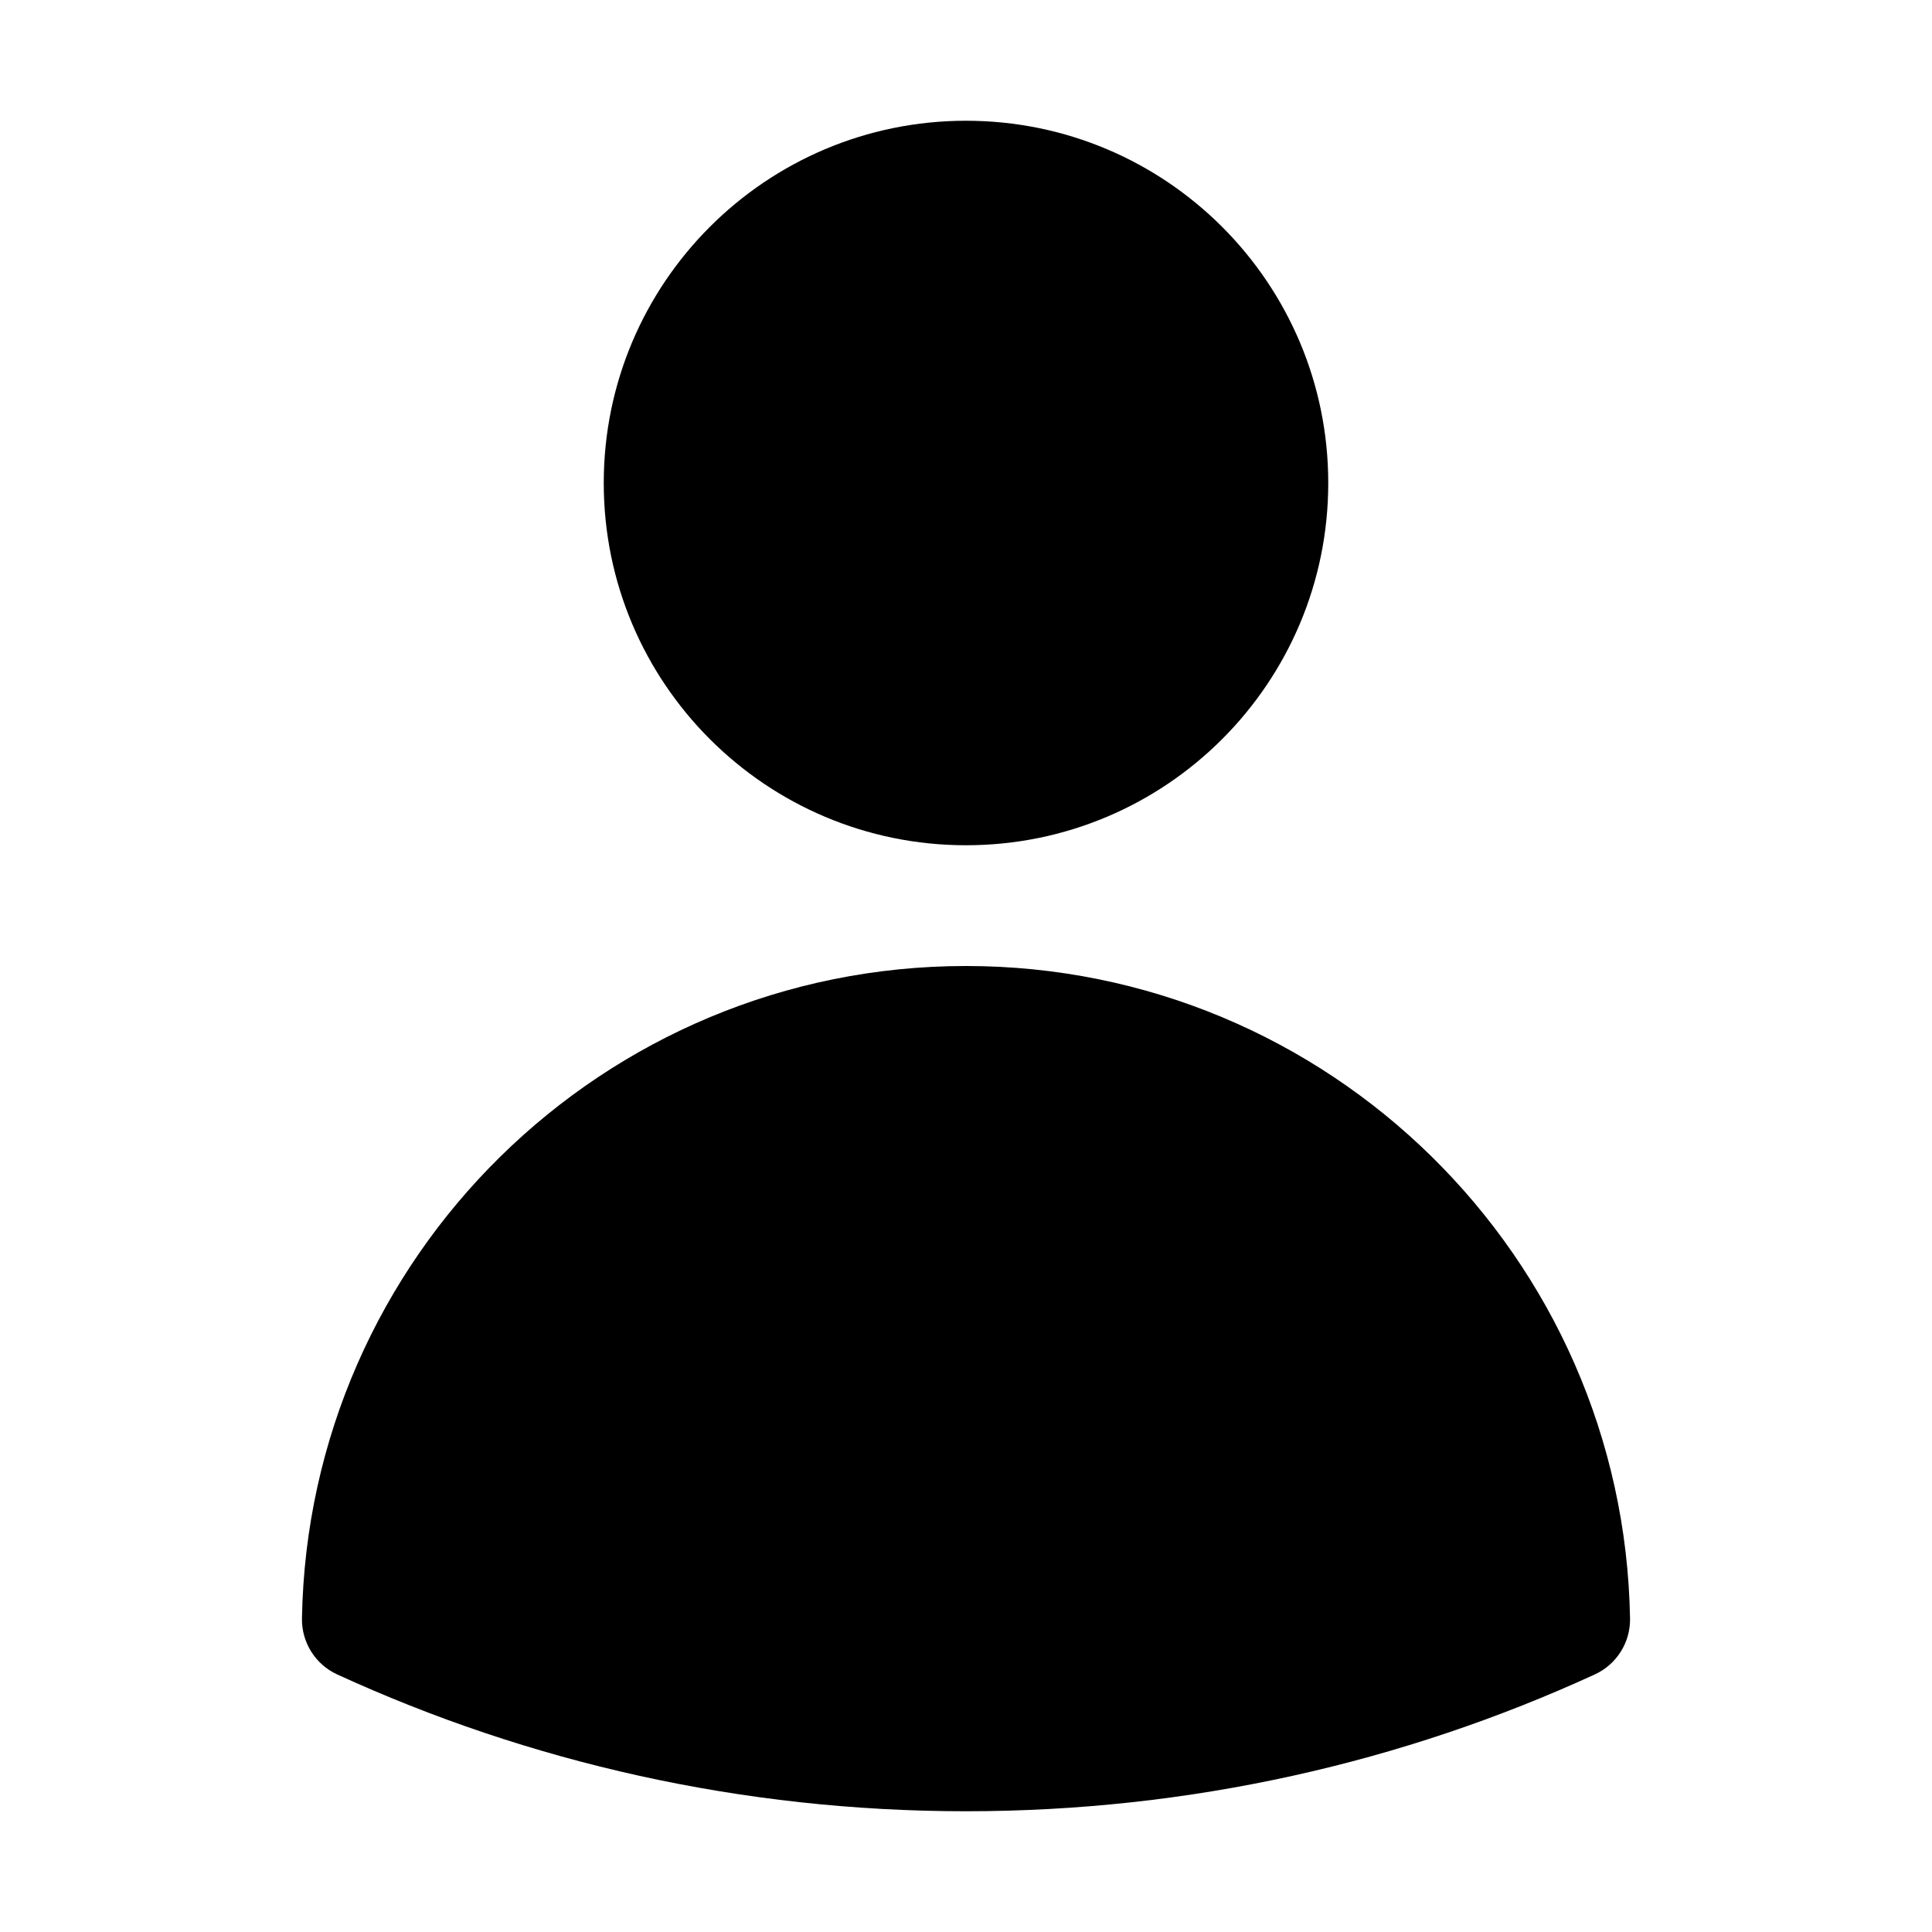
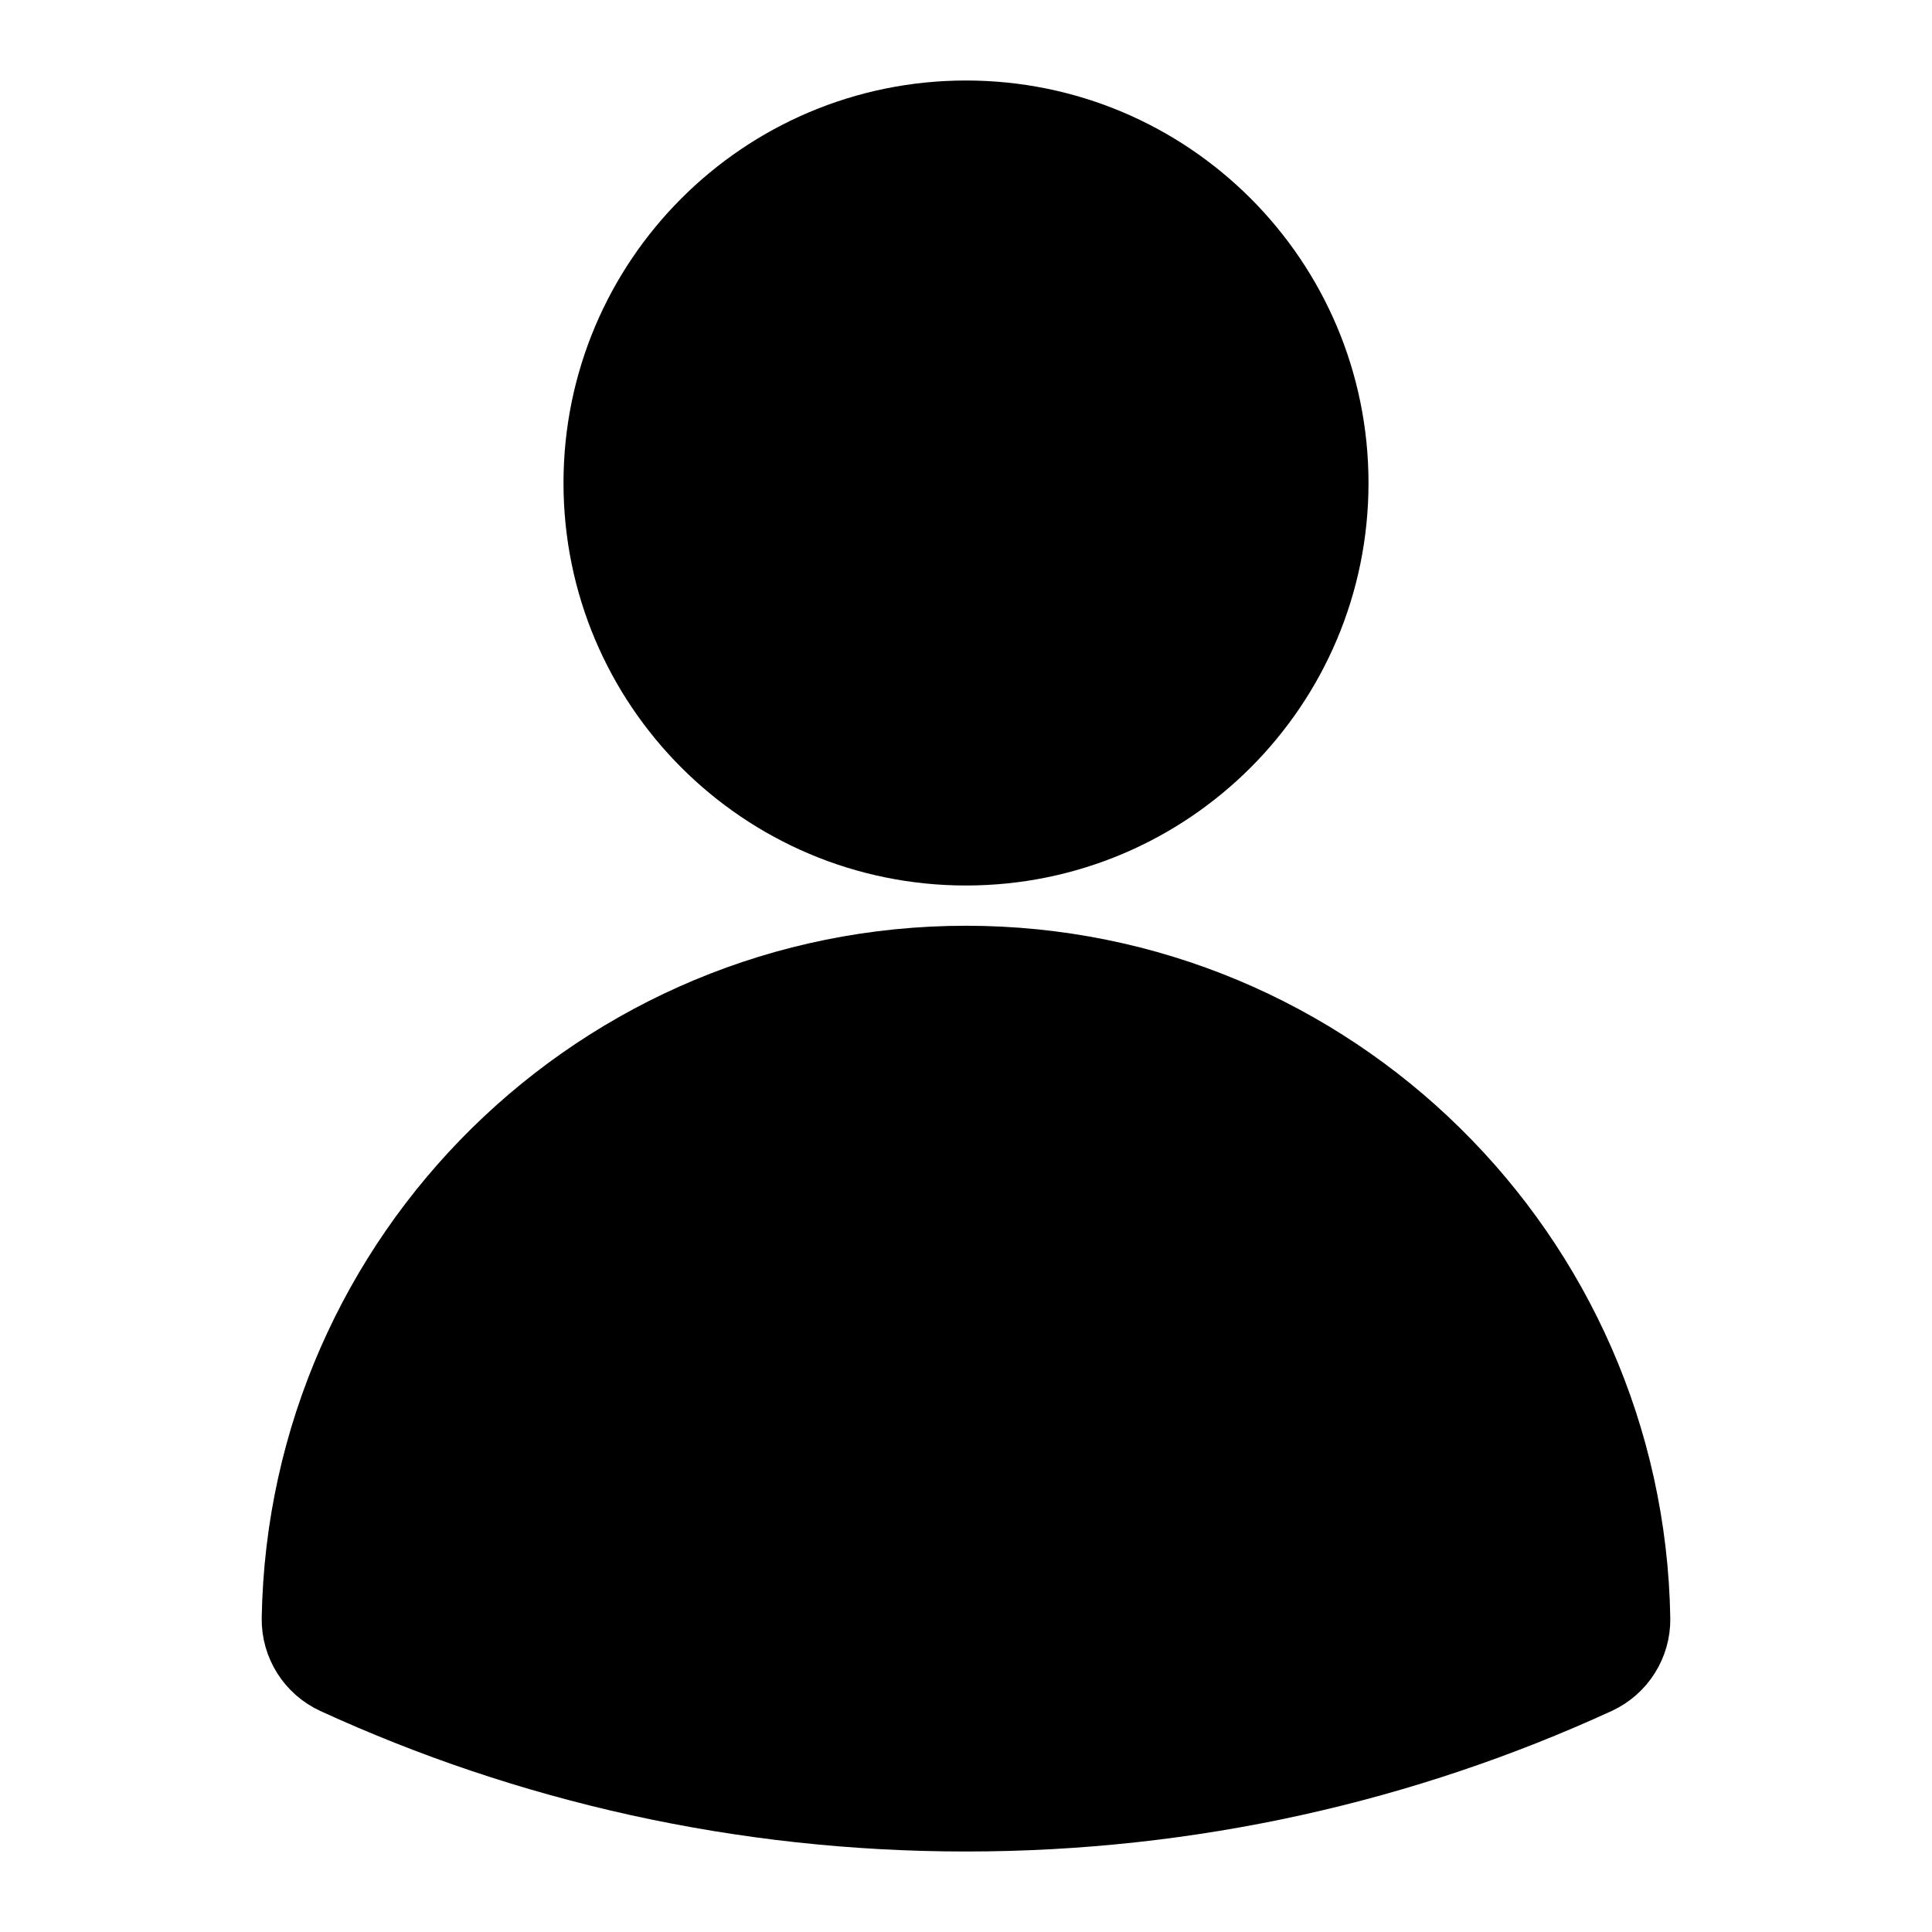
- <svg xmlns="http://www.w3.org/2000/svg" width="24" height="24" viewBox="0 0 24 24" fill="none">
+ <svg xmlns="http://www.w3.org/2000/svg" width="24" height="24" viewBox="0 0 24 24" fill="none" stroke="currentColor">
  <path fill-rule="evenodd" clip-rule="evenodd" d="M7.5 6C7.5 3.515 9.515 1.5 12 1.5C14.485 1.5 16.5 3.515 16.5 6C16.5 8.485 14.485 10.5 12 10.5C9.515 10.5 7.5 8.485 7.5 6Z" fill="currentColor" />
  <path fill-rule="evenodd" clip-rule="evenodd" d="M3.751 20.105C3.829 15.616 7.492 12 12 12C16.508 12 20.172 15.616 20.249 20.106C20.254 20.403 20.082 20.676 19.812 20.8C17.433 21.892 14.787 22.5 12 22.5C9.214 22.5 6.567 21.892 4.188 20.8C3.918 20.676 3.746 20.403 3.751 20.105Z" fill="currentColor" />
</svg>
